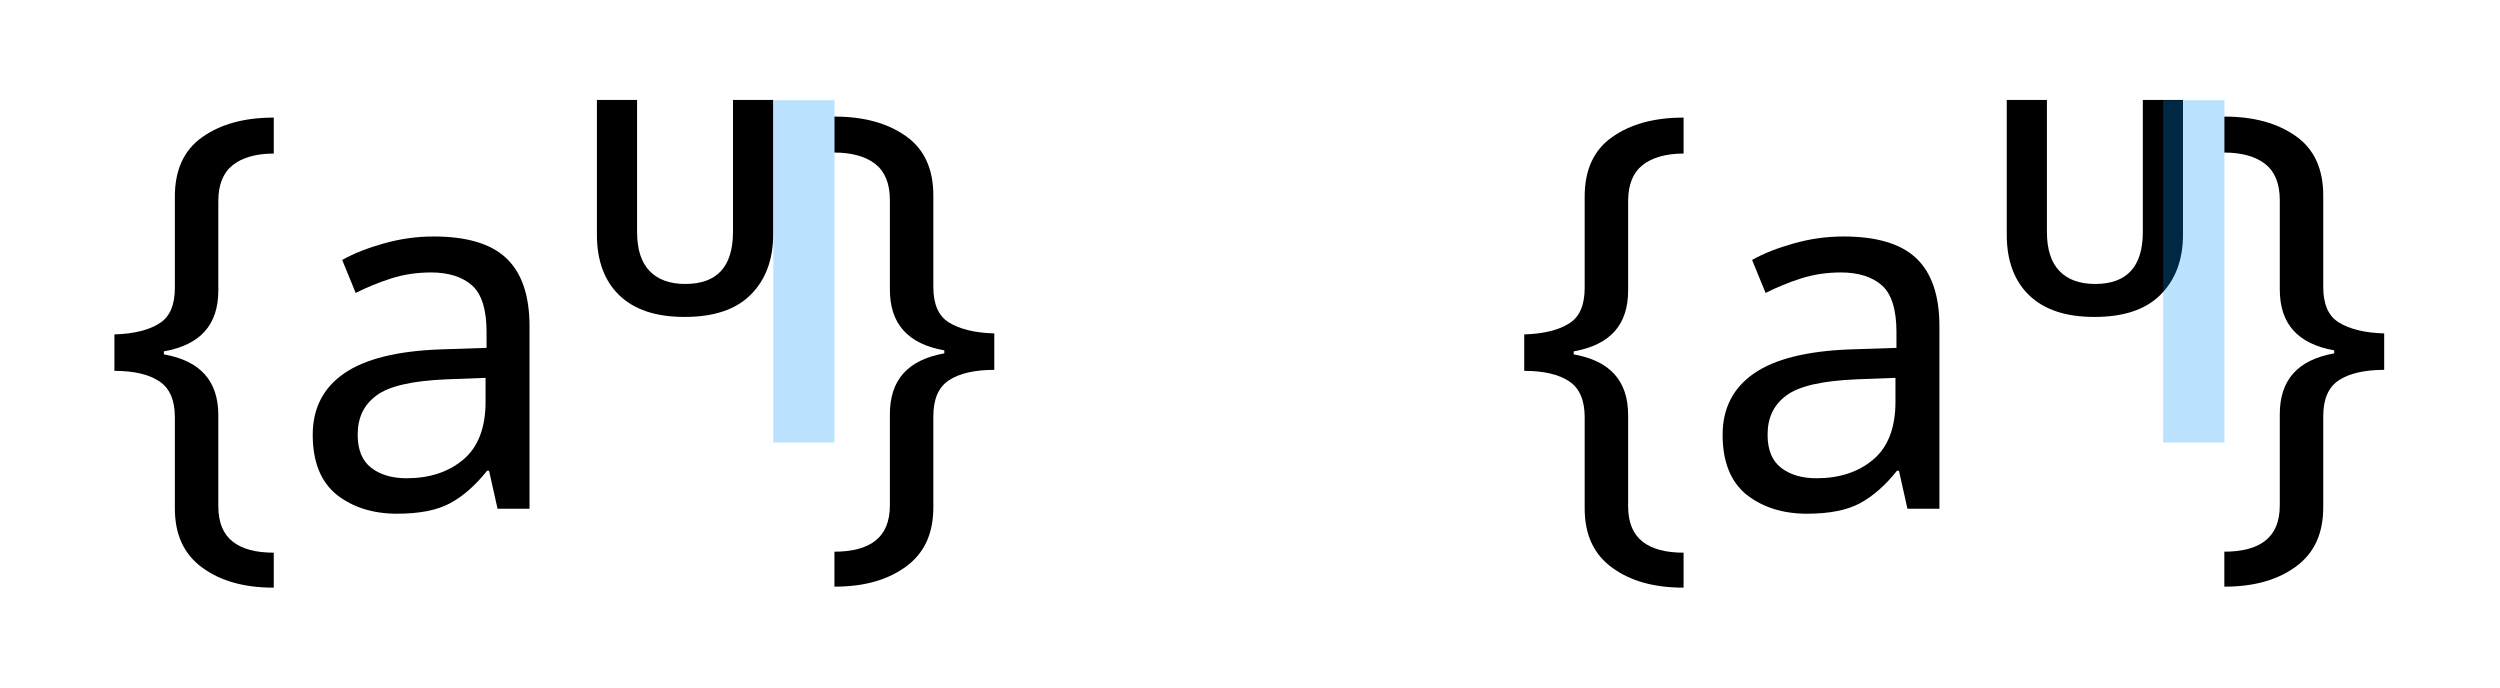
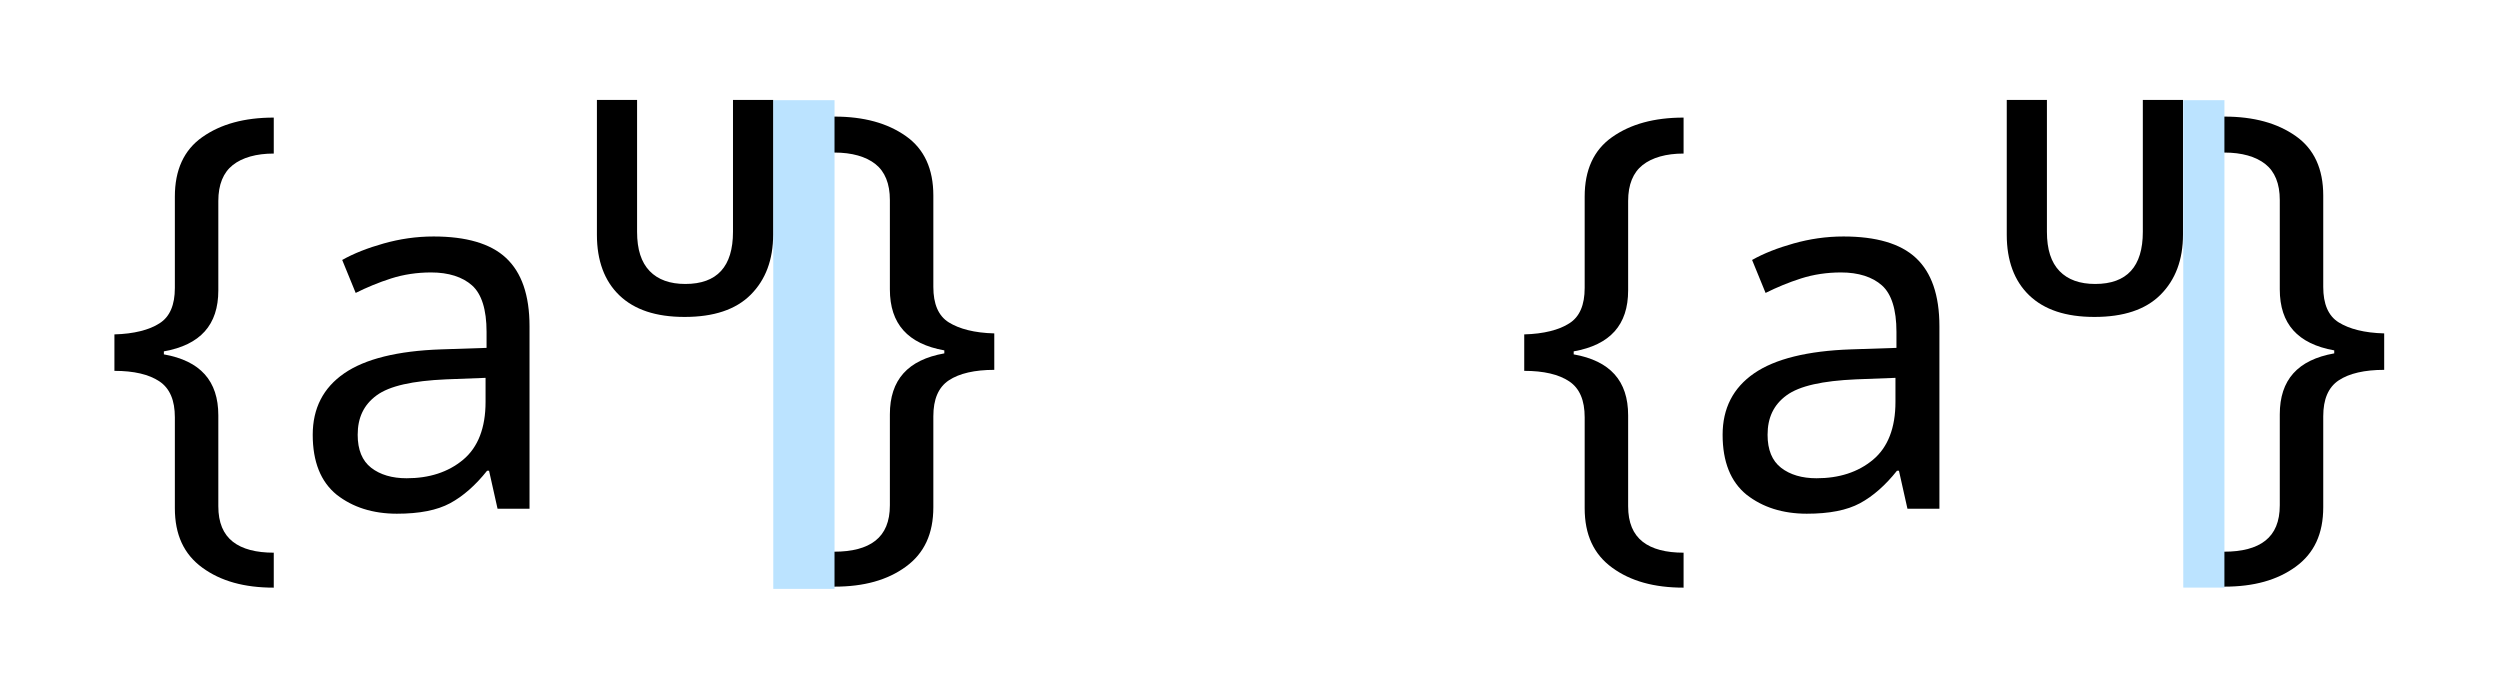
<svg xmlns="http://www.w3.org/2000/svg" xmlns:xlink="http://www.w3.org/1999/xlink" width="207.75pt" height="57.138pt" version="1.1" viewBox="0 0 207.75 57.138">
  <defs>
    <path id="d" d="m0.348-0.158c-0.059 0-0.106 0.013-0.143 0.04-0.037 0.027-0.055 0.066-0.055 0.119v0.182c0 0.034-0.01 0.058-0.031 0.072-0.021 0.014-0.051 0.021-0.09 0.021v0.073c0.039 0.001 0.07 0.009 0.09 0.022 0.021 0.013 0.031 0.037 0.031 0.071v0.183c0 0.053 0.018 0.093 0.055 0.119 0.037 0.026 0.084 0.039 0.143 0.039v-0.072c-0.035 0-0.063-0.008-0.082-0.023-0.019-0.015-0.029-0.039-0.029-0.072v-0.179c0-0.069-0.036-0.109-0.109-0.122v-0.006c0.073-0.013 0.109-0.053 0.109-0.122v-0.182c0-0.033 0.01-0.056 0.029-0.071 0.019-0.015 0.047-0.022 0.082-0.022v-0.072z" />
    <path id="b" d="m0.215-0.01c-0.049 0-0.089 0.013-0.121 0.038-0.032 0.026-0.048 0.066-0.048 0.12 0 0.053 0.021 0.094 0.063 0.123 0.042 0.029 0.107 0.045 0.194 0.048l0.091 0.003v0.032c0 0.045-0.01 0.076-0.029 0.093-0.019 0.017-0.047 0.026-0.082 0.026-0.028 0-0.055-0.004-0.08-0.012-0.025-0.008-0.049-0.018-0.071-0.029l-0.027 0.066c0.023 0.013 0.051 0.024 0.083 0.033 0.032 0.009 0.065 0.014 0.1 0.014 0.065 0 0.114-0.014 0.145-0.043 0.031-0.029 0.047-0.074 0.047-0.137v-0.365h-0.064l-0.017 0.076h-0.004c-0.023-0.029-0.048-0.051-0.074-0.065-0.026-0.014-0.061-0.021-0.107-0.021m0.02 0.071c0.045 0 0.083 0.012 0.113 0.037 0.03 0.025 0.045 0.064 0.045 0.116v0.048l-0.079-0.003c-0.067-0.003-0.113-0.013-0.139-0.032-0.026-0.019-0.038-0.045-0.038-0.079 0-0.03 0.009-0.052 0.027-0.066 0.018-0.014 0.042-0.021 0.071-0.021z" />
    <path id="a" d="m0.382-0.01c-0.095 0-0.167 0.024-0.217 0.072-0.05 0.048-0.075 0.116-0.075 0.202v0.45h0.134v-0.44c0-0.059 0.014-0.102 0.042-0.131 0.028-0.029 0.068-0.043 0.119-0.043 0.106 0 0.159 0.058 0.159 0.174v0.44h0.134v-0.449c0-0.084-0.025-0.151-0.075-0.201-0.05-0.05-0.124-0.074-0.22-0.074z" />
    <path id="c" d="m0.028-0.158v0.072c0.035 0 0.063 0.007 0.082 0.022 0.019 0.015 0.029 0.038 0.029 0.071v0.182c0 0.069 0.036 0.109 0.109 0.122v0.006c-0.073 0.013-0.109 0.053-0.109 0.122v0.179c0 0.033-0.01 0.057-0.029 0.072-0.019 0.015-0.047 0.023-0.082 0.023v0.072c0.059 0 0.106-0.013 0.143-0.039 0.037-0.026 0.055-0.066 0.055-0.119v-0.183c0-0.034 0.01-0.058 0.031-0.071 0.021-0.013 0.051-0.021 0.091-0.022v-0.073c-0.039 0-0.07-0.007-0.091-0.021-0.021-0.014-0.031-0.038-0.031-0.072v-0.182c0-0.053-0.018-0.092-0.055-0.119-0.037-0.027-0.084-0.04-0.143-0.04z" />
  </defs>
  <use transform="matrix(41.511 0 0 -41.511 8.3042 42.275)" data-text="{" xlink:href="#d" />
  <use transform="matrix(41.511 0 0 -41.511 24.078 42.275)" data-text="a" xlink:href="#b" />
  <use transform="matrix(24.907 0 0 -24.907 47.362 26.088)" data-text="𝖴" xlink:href="#a" />
  <use transform="matrix(41.511 0 0 -41.511 68.179 42.275)" data-text="}" xlink:href="#c" />
  <use transform="matrix(41.511 0 0 -41.511 125.46 42.275)" data-text="{" xlink:href="#d" />
  <use transform="matrix(41.511 0 0 -41.511 141.24 42.275)" data-text="a" xlink:href="#b" />
  <use transform="matrix(24.907 0 0 -24.907 164.52 26.088)" data-text="𝖴" xlink:href="#a" />
  <use transform="matrix(41.511 0 0 -41.511 183.68 42.275)" data-text="}" xlink:href="#c" />
-   <rect x="64.258" y="8.325" width="5.093" height="28.446" ry="0" fill="#0096ff" fill-opacity=".269" style="paint-order:fill markers stroke" />
-   <rect x="179.76" y="8.325" width="5.093" height="28.446" ry="0" fill="#0096ff" fill-opacity=".269" style="paint-order:fill markers stroke" />
+   <path d="m64.258 8.325h5.093v40.611h-5.093z" fill="#0096ff" fill-opacity=".269" stroke-linejoin="round" stroke-miterlimit="4.2" stroke-opacity=".68" stroke-width=".5" style="paint-order:fill markers stroke" />
+   <path d="m181.43 8.325h3.421v40.504h-3.421z" fill="#0096ff" fill-opacity=".269" stroke-linejoin="round" stroke-miterlimit="4.2" stroke-opacity=".68" stroke-width=".5" style="paint-order:fill markers stroke" />
</svg>
